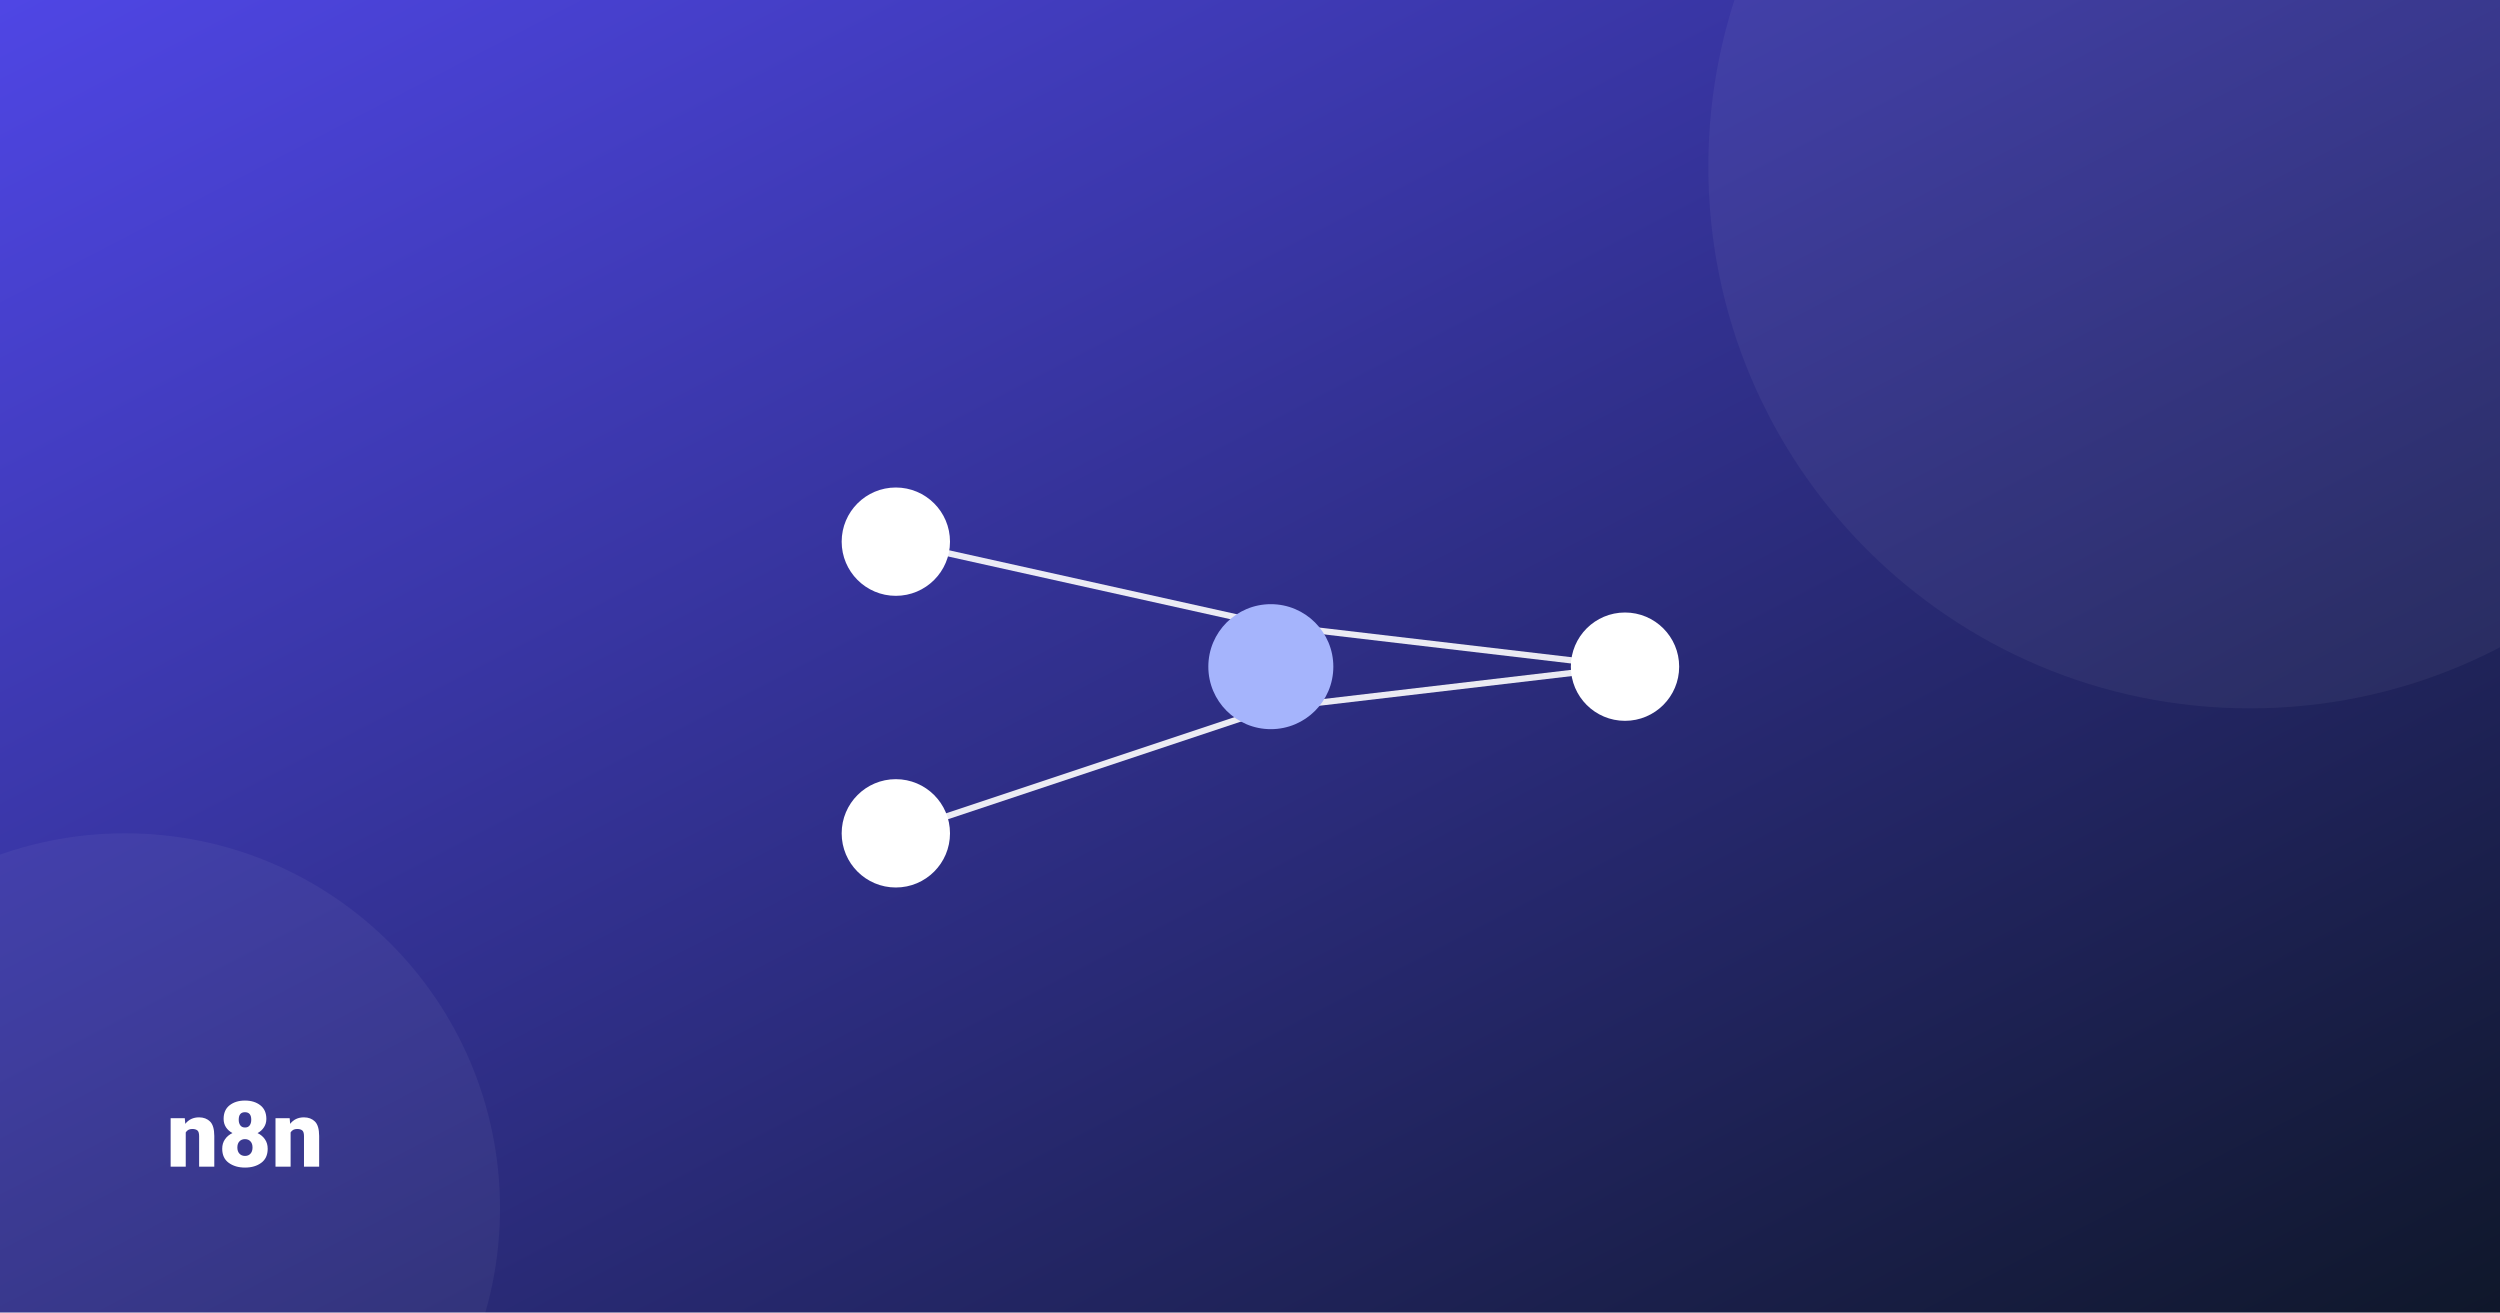
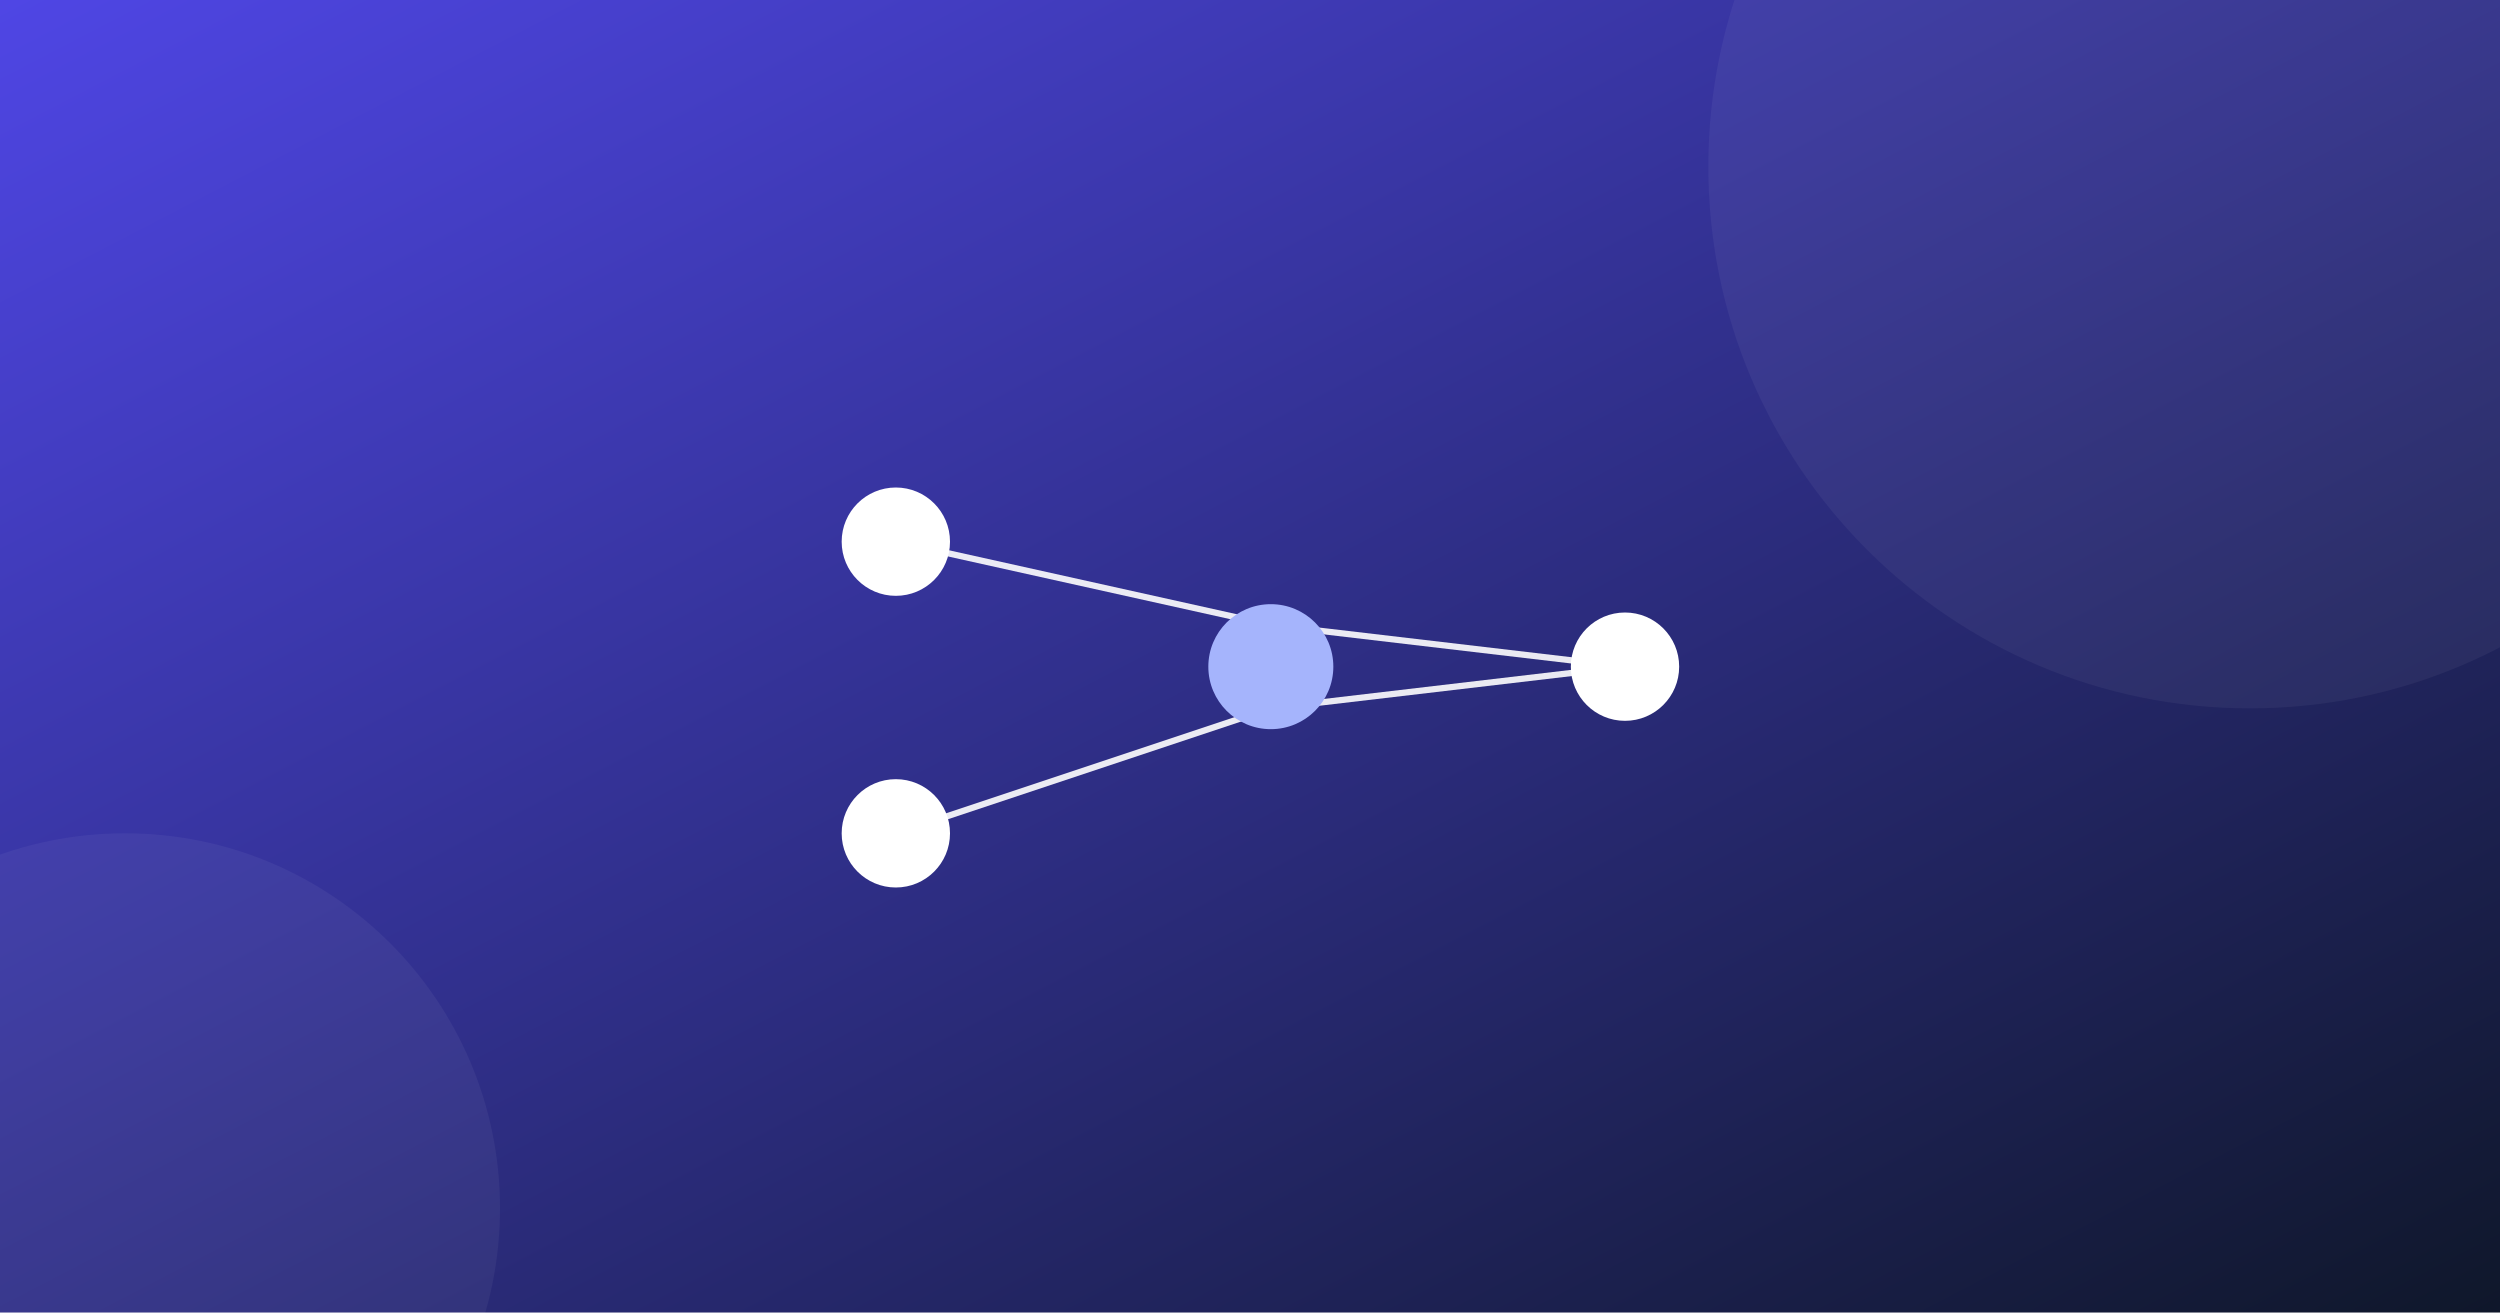
<svg xmlns="http://www.w3.org/2000/svg" width="1200" height="630" viewBox="0 0 1200 630">
  <defs>
    <linearGradient id="bg" x1="0" y1="0" x2="1" y2="1">
      <stop offset="0" stop-color="#4f46e5" />
      <stop offset="1" stop-color="#0f172a" />
    </linearGradient>
  </defs>
  <rect width="1200" height="630" fill="url(#bg)" />
  <circle cx="1080" cy="80" r="260" fill="#ffffff" opacity="0.05" />
  <circle cx="60" cy="580" r="180" fill="#ffffff" opacity="0.05" />
  <g stroke="#fff" stroke-width="3" stroke-linecap="round" opacity="0.9">
    <path d="M430 260 610 300M430 400 610 340M780 320 610 300M780 320 610 340" />
  </g>
  <circle cx="430" cy="260" r="26" fill="#fff" />
  <circle cx="430" cy="400" r="26" fill="#fff" />
  <circle cx="610" cy="320" r="30" fill="#a5b4fc" />
  <circle cx="780" cy="320" r="26" fill="#fff" />
-   <text x="80" y="560" font-family="system-ui,-apple-system,Segoe UI,Roboto,sans-serif" font-size="44" font-weight="800" fill="#fff">n8n</text>
</svg>
